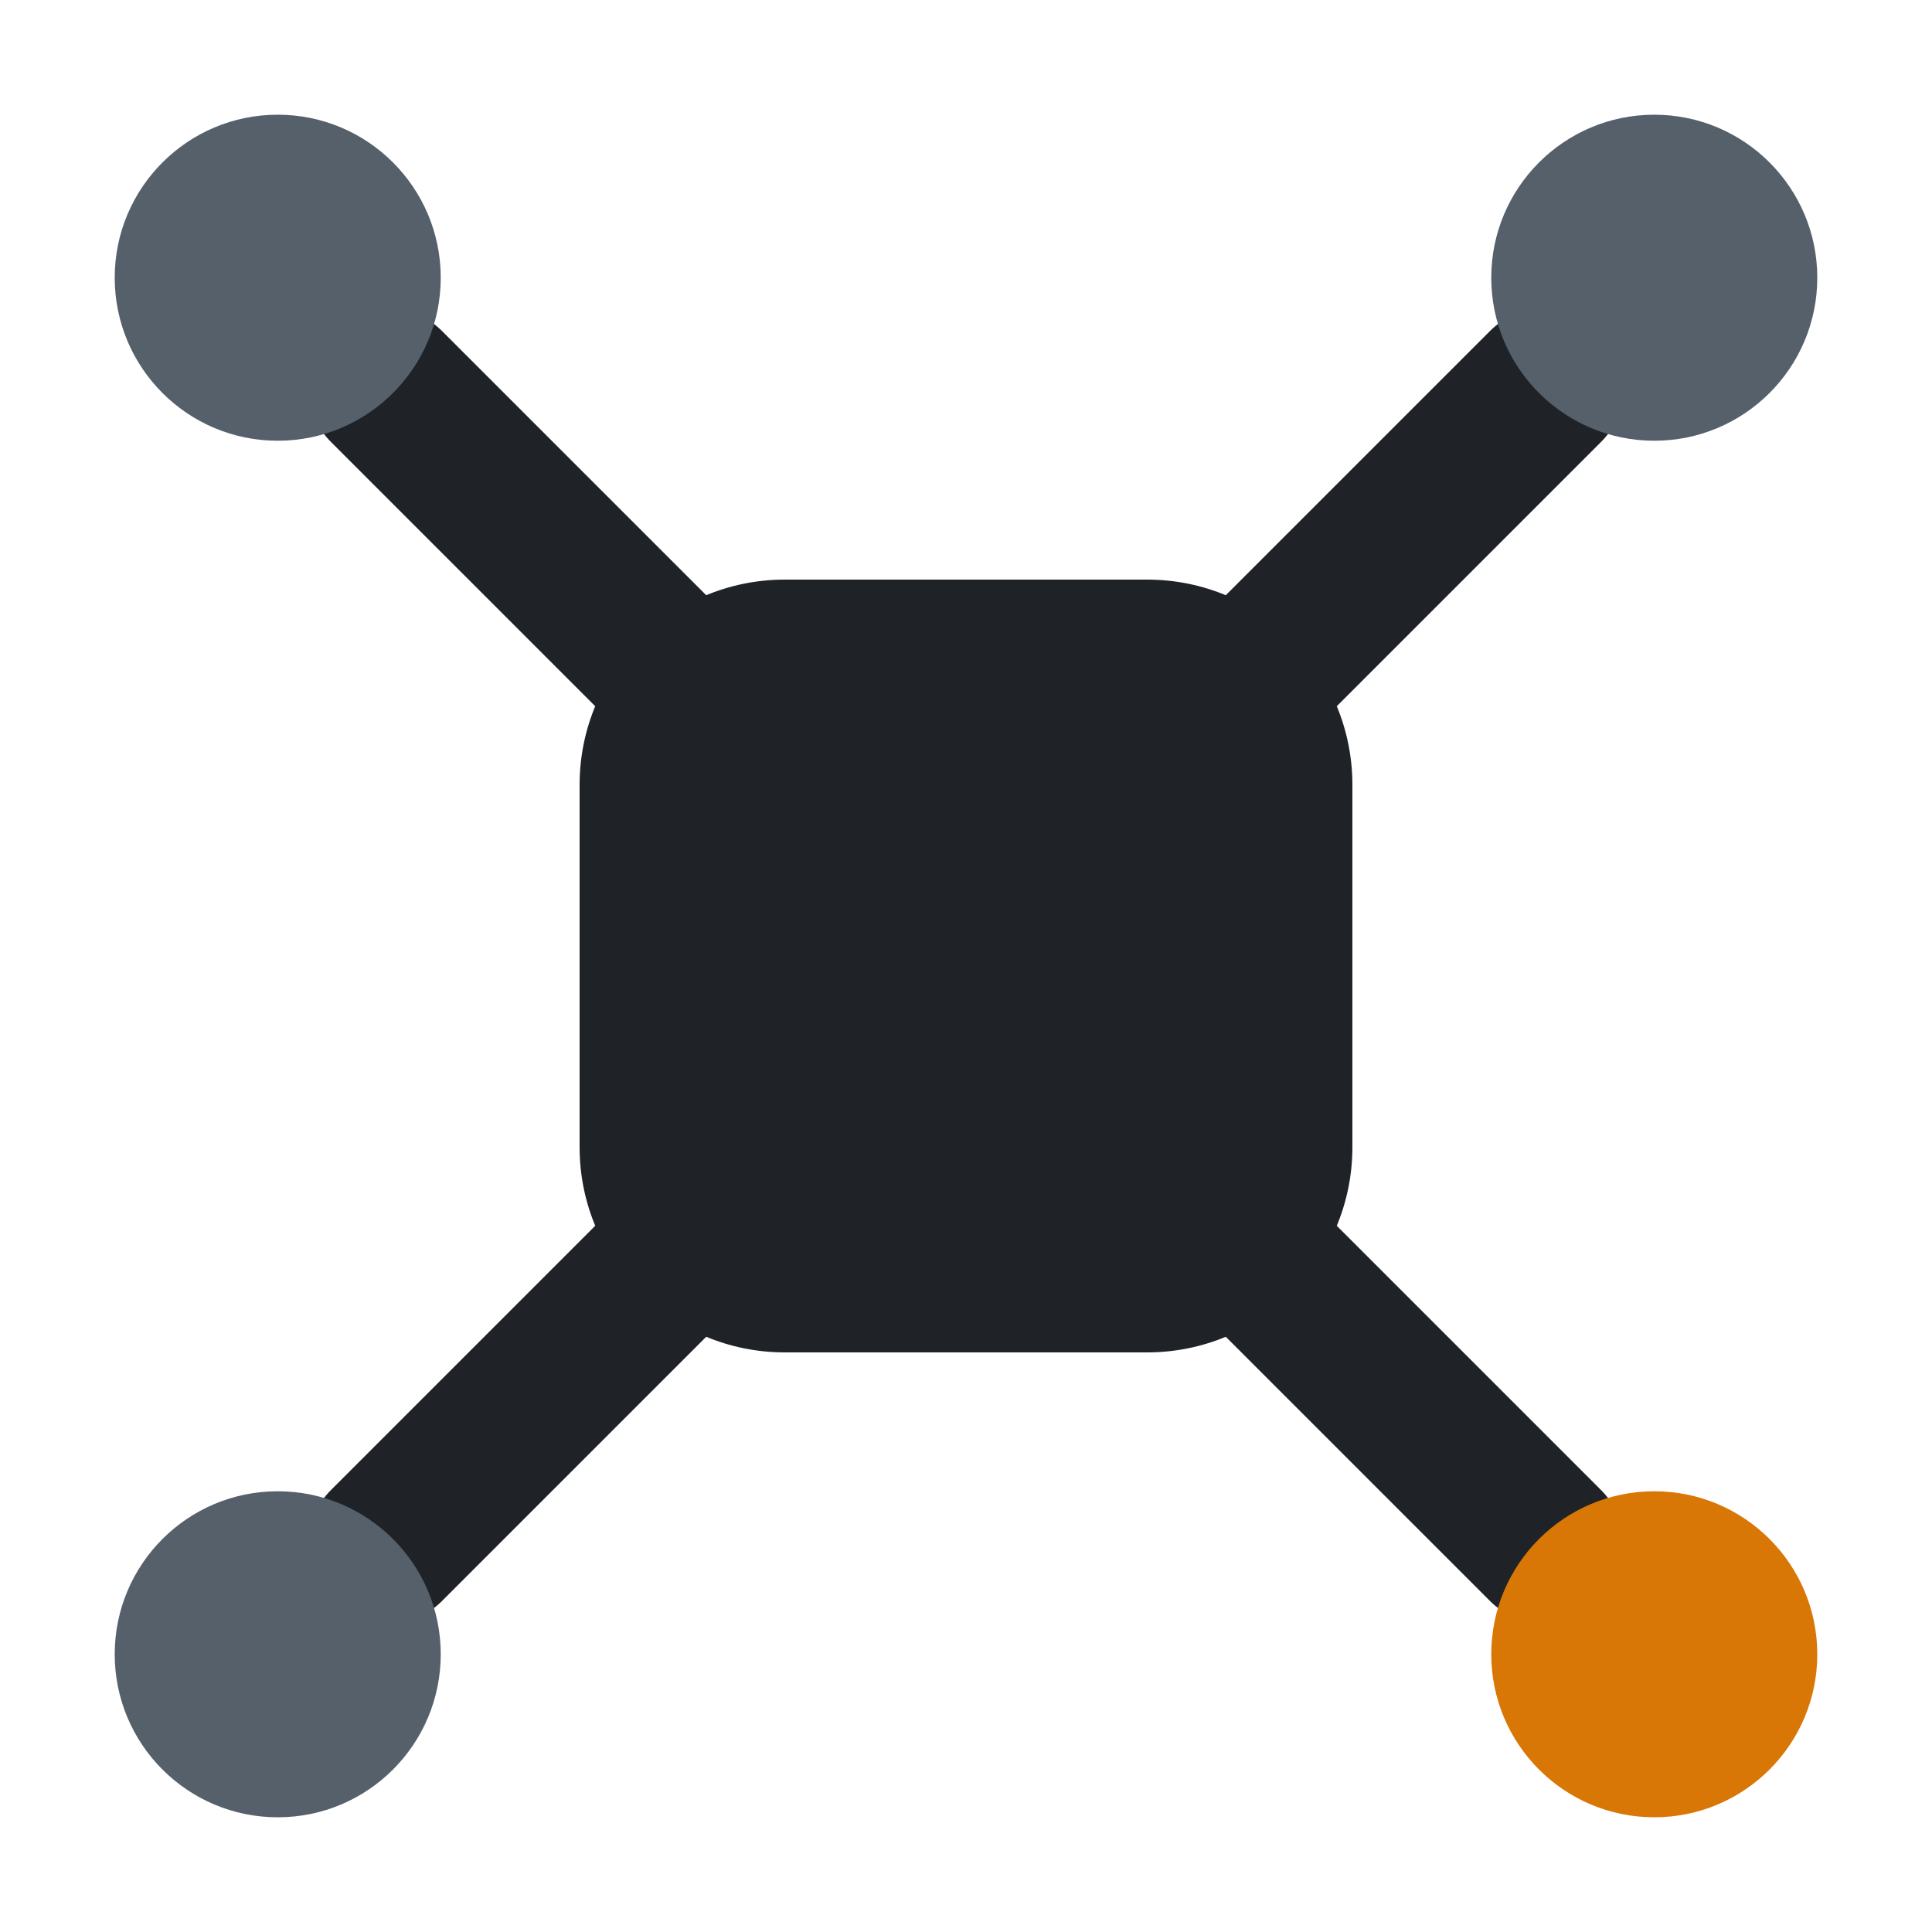
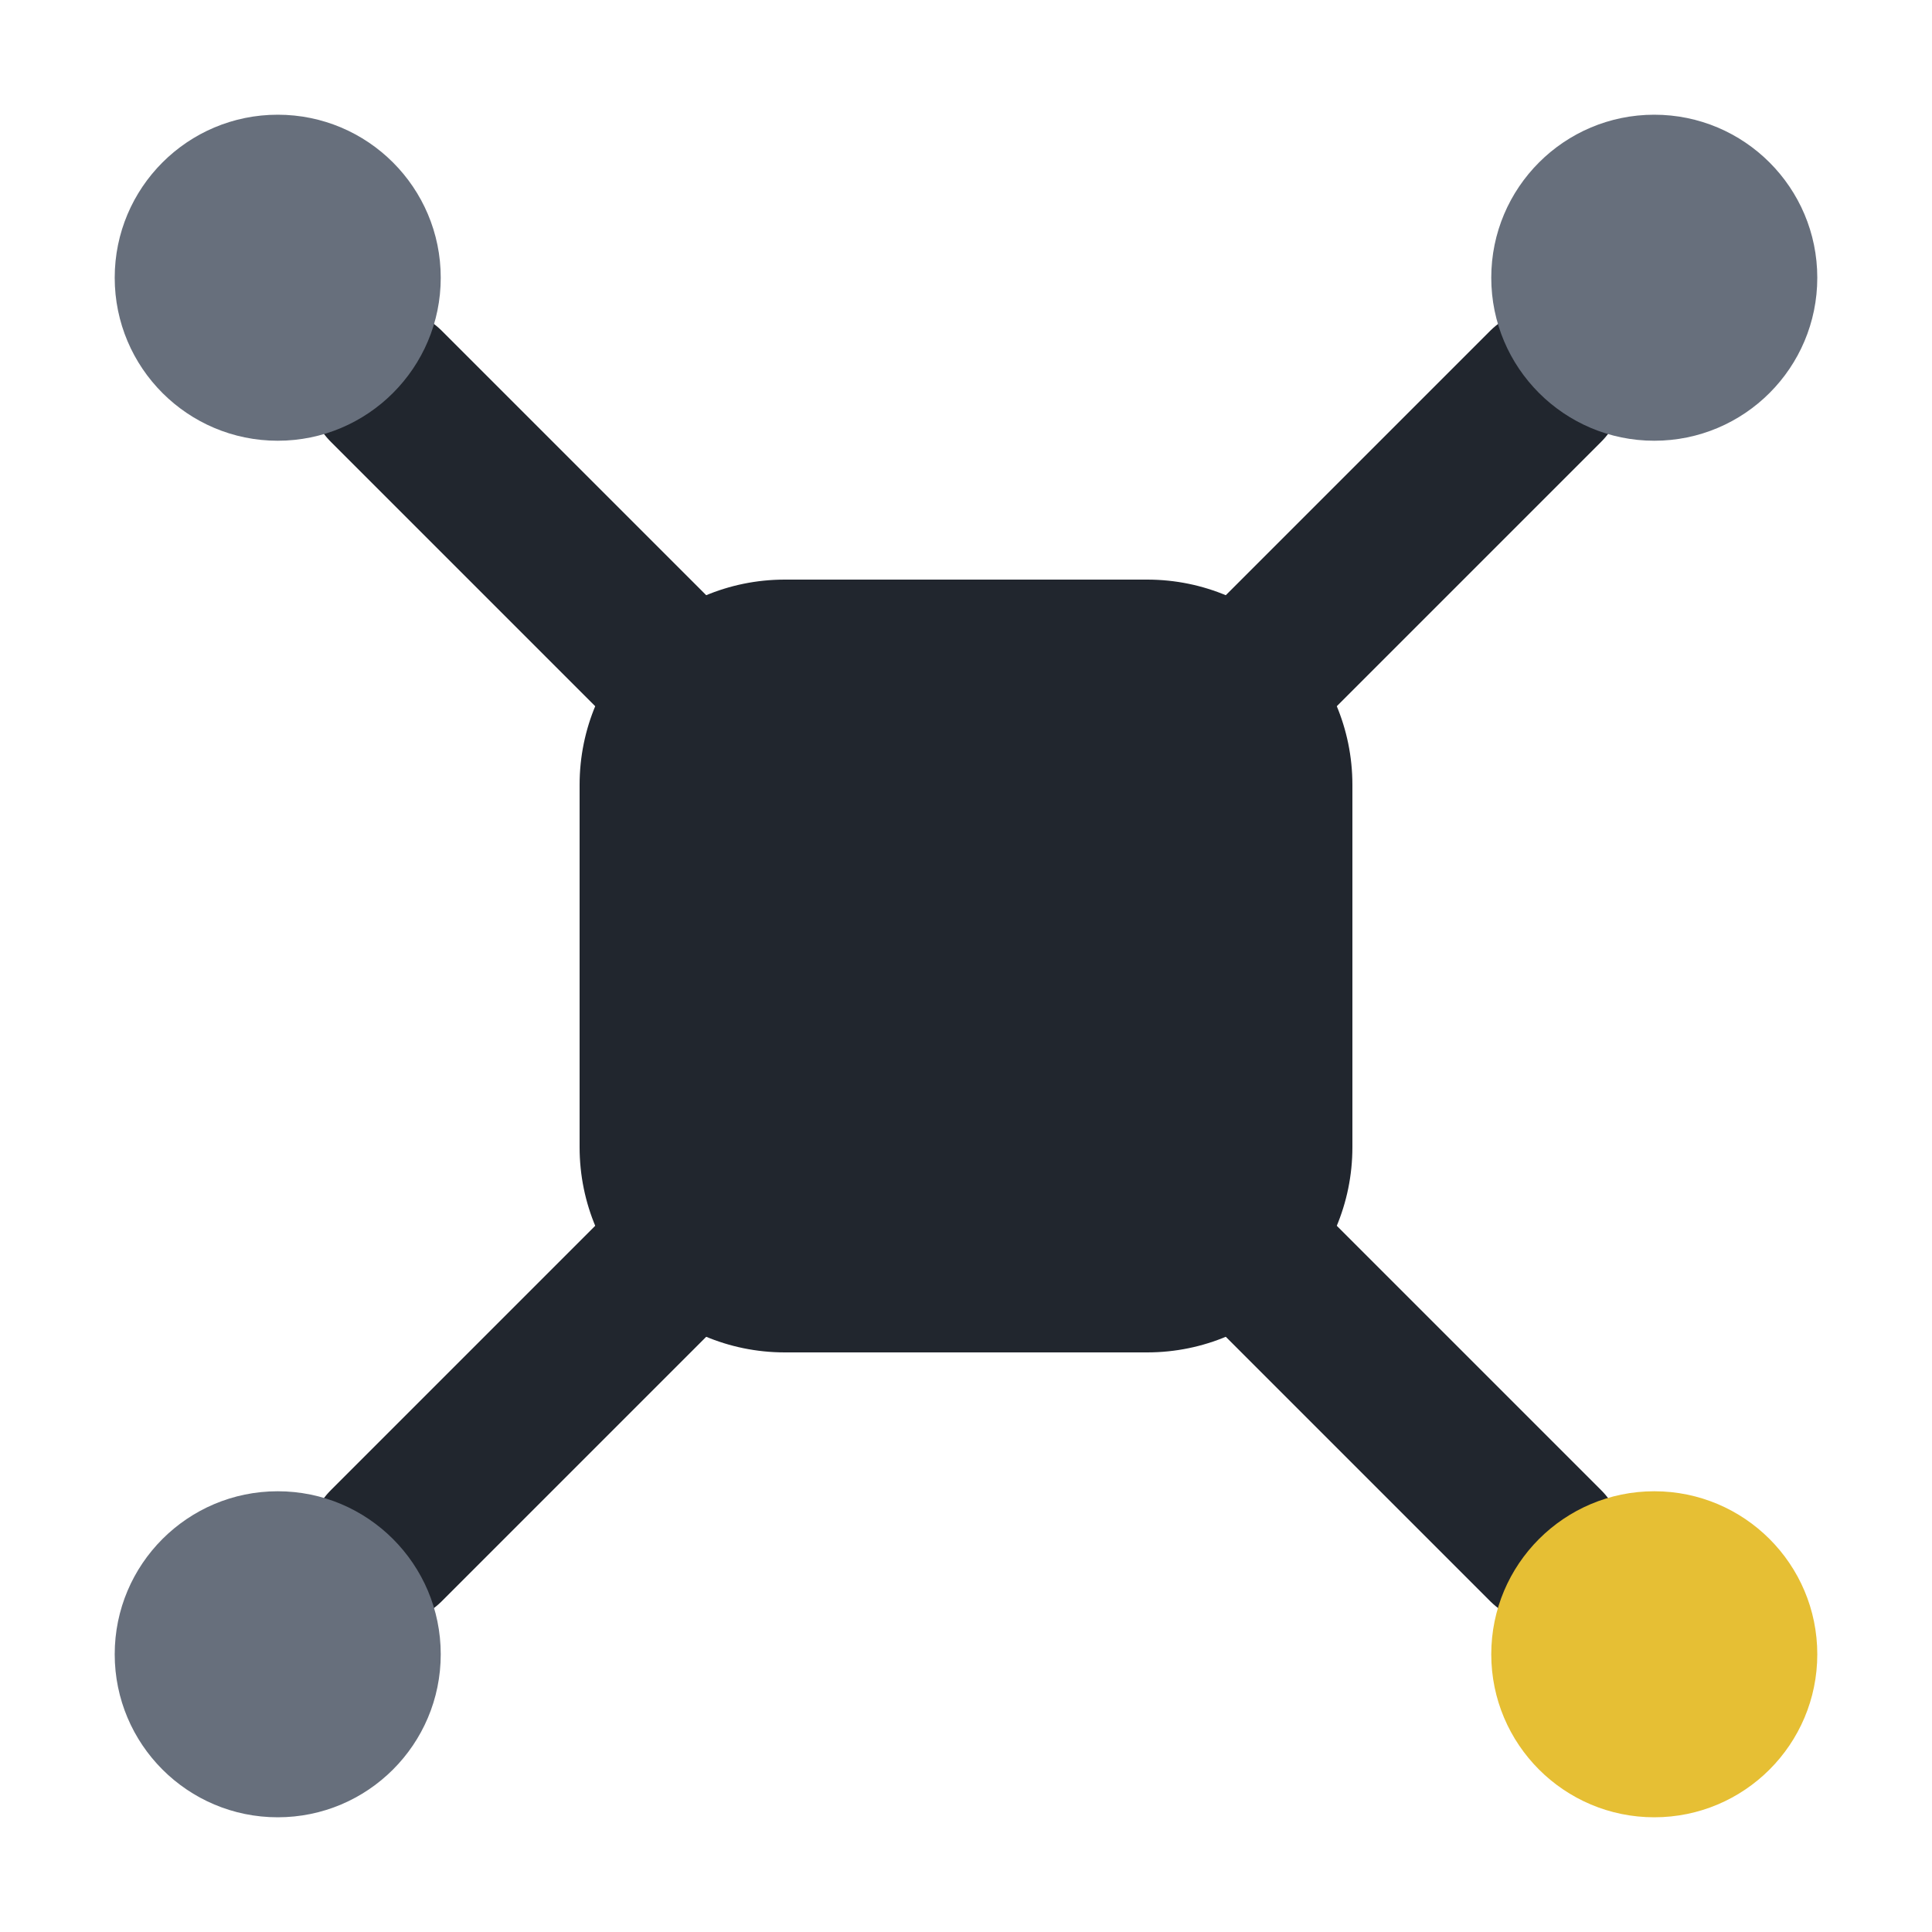
<svg xmlns="http://www.w3.org/2000/svg" viewBox="0 0 32 32">
-   <g stroke="#1F2328" stroke-width="2.6" stroke-linecap="round">
+   <g stroke="#21262e" stroke-width="2.6" stroke-linecap="round">
    <path d="M11.8 11.8 L6.4 6.4" />
    <path d="M20.2 11.8 L25.6 6.4" />
    <path d="M11.8 20.2 L6.4 25.6" />
    <path d="M20.2 20.2 L25.6 25.6" />
  </g>
-   <rect x="9.6" y="9.6" width="12.8" height="12.8" rx="3.4" fill="#1F2328" />
-   <circle cx="4.6" cy="4.6" r="2.7" fill="#55606B" />
-   <circle cx="27.4" cy="4.6" r="2.7" fill="#55606B" />
-   <circle cx="4.6" cy="27.4" r="2.7" fill="#55606B" />
-   <circle cx="27.4" cy="27.4" r="2.7" fill="#D97706" />
+   <rect x="9.6" y="9.6" width="12.8" height="12.8" rx="3.4" fill="#21262e" />
+   <circle cx="4.6" cy="4.6" r="2.7" fill="#676f7c" />
+   <circle cx="27.4" cy="4.6" r="2.7" fill="#676f7c" />
+   <circle cx="4.6" cy="27.4" r="2.7" fill="#676f7c" />
+   <circle cx="27.4" cy="27.4" r="2.7" fill="#e6bf34" />
</svg>
